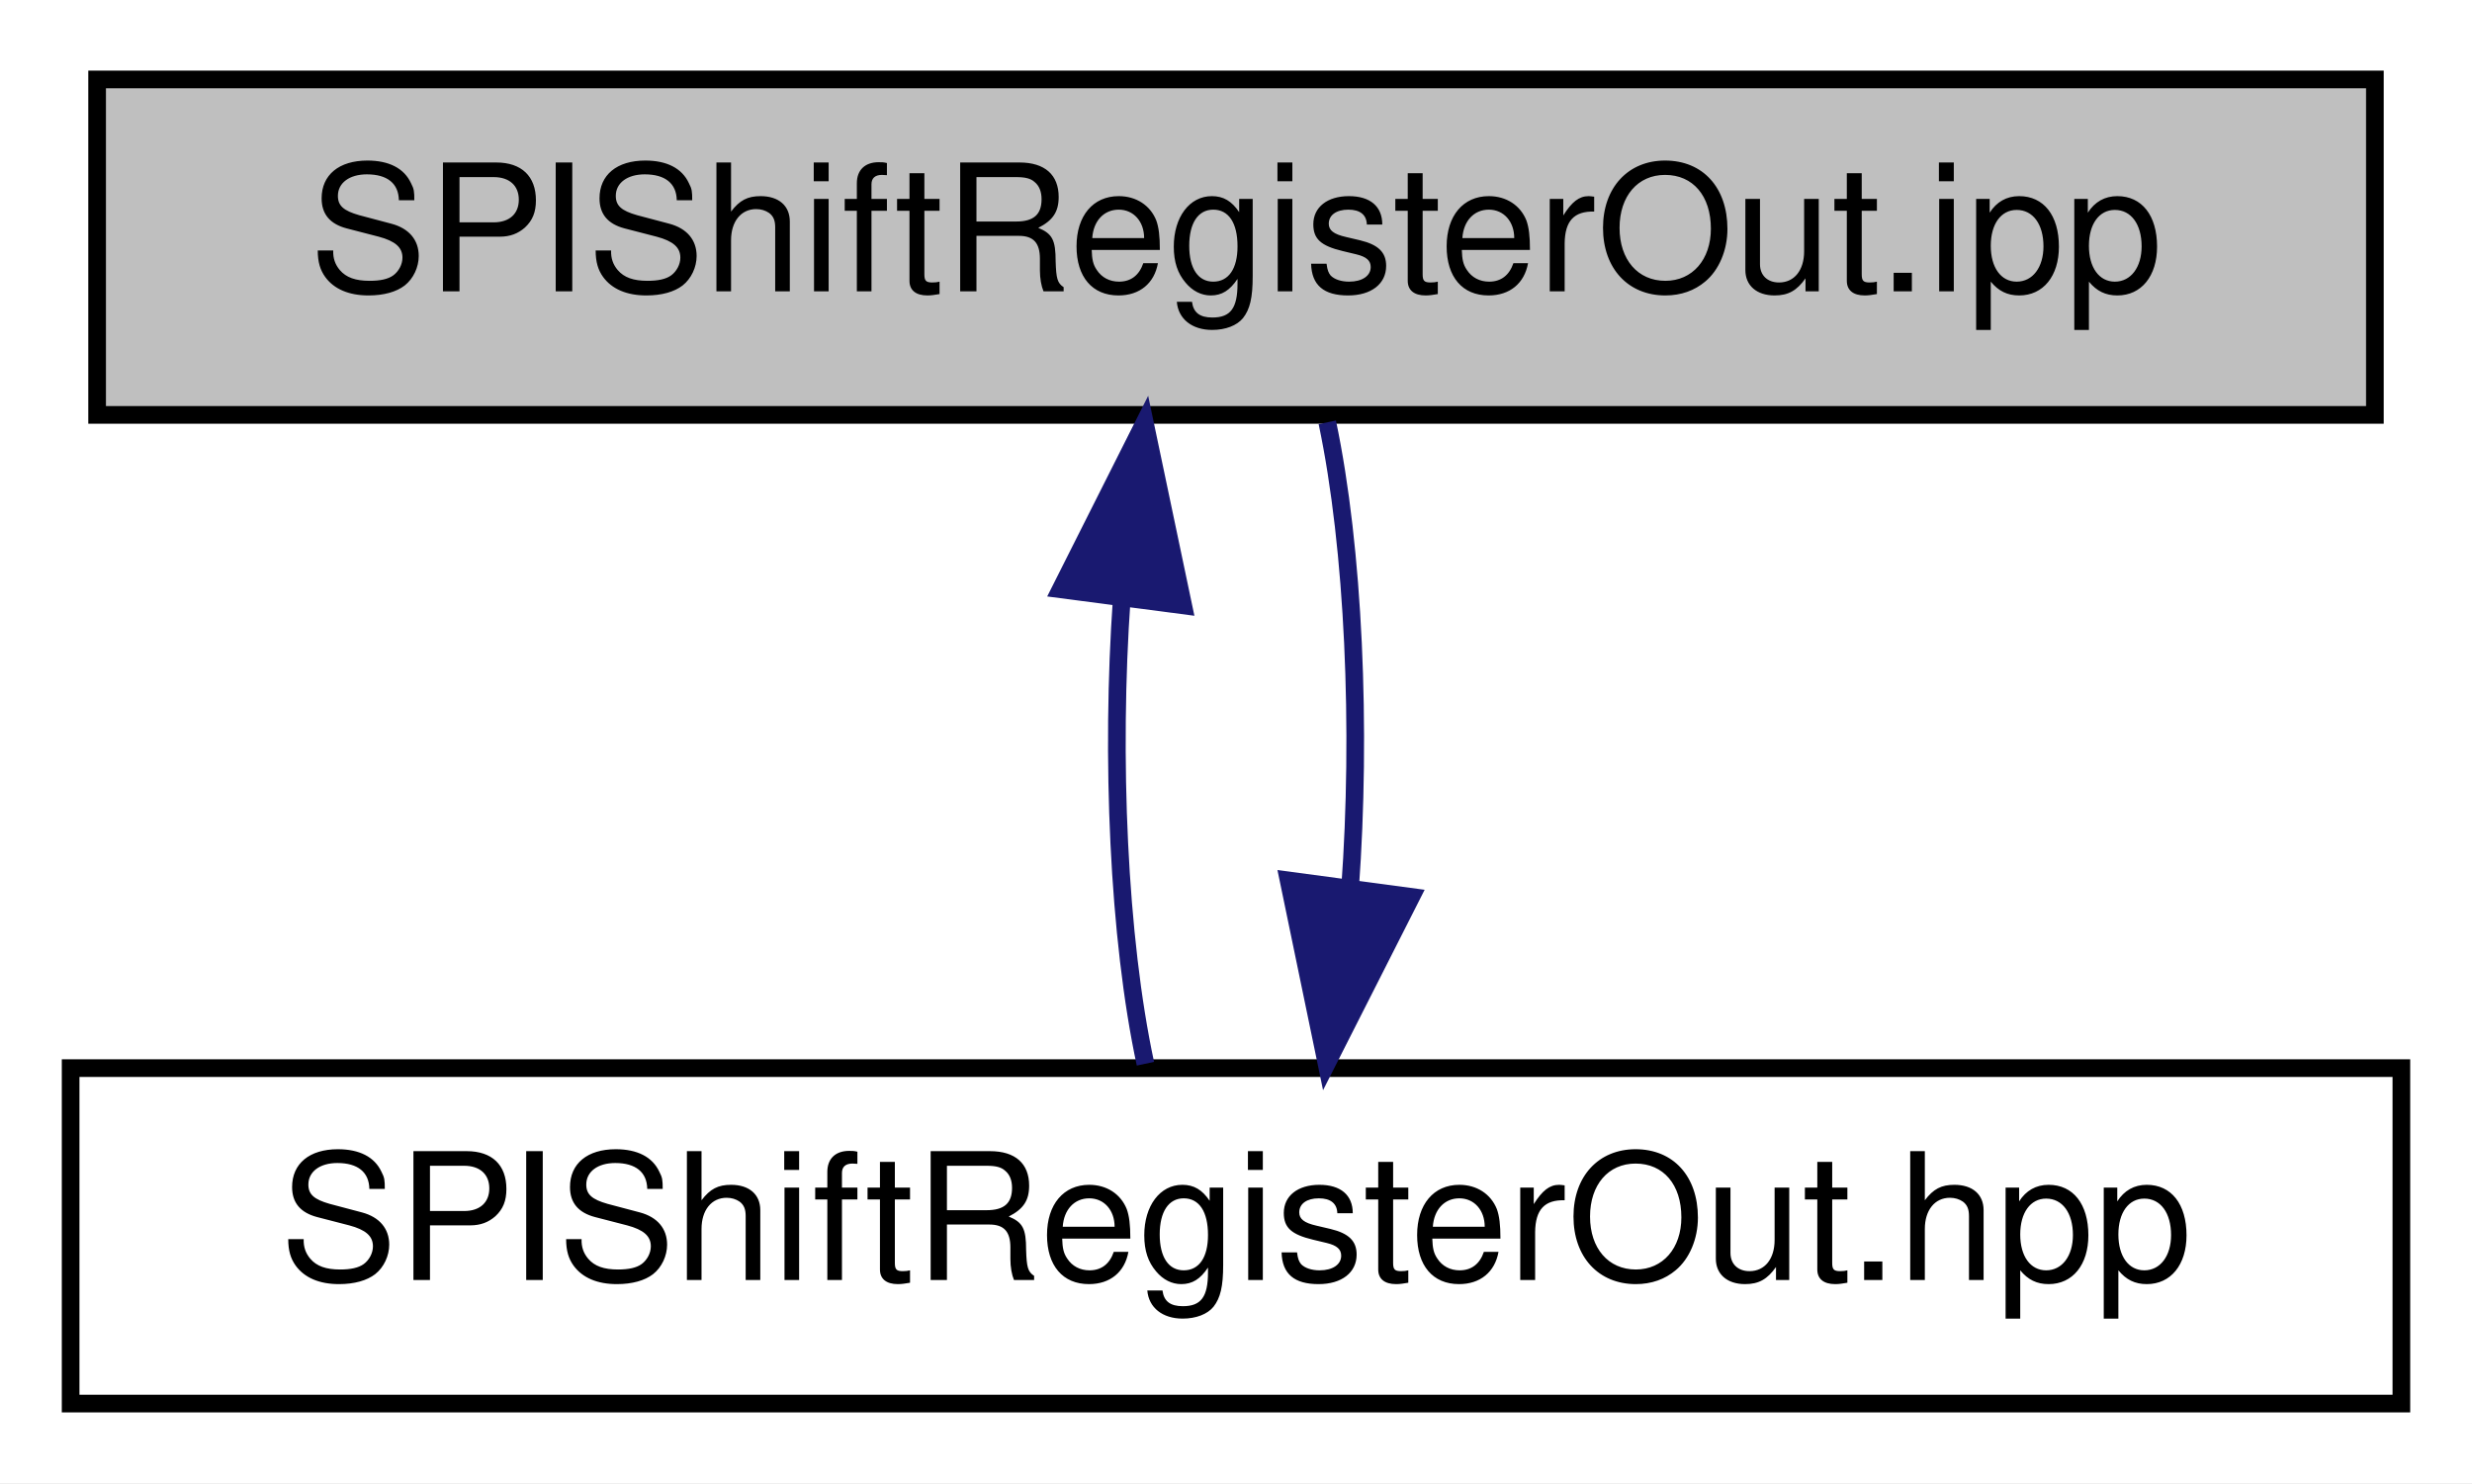
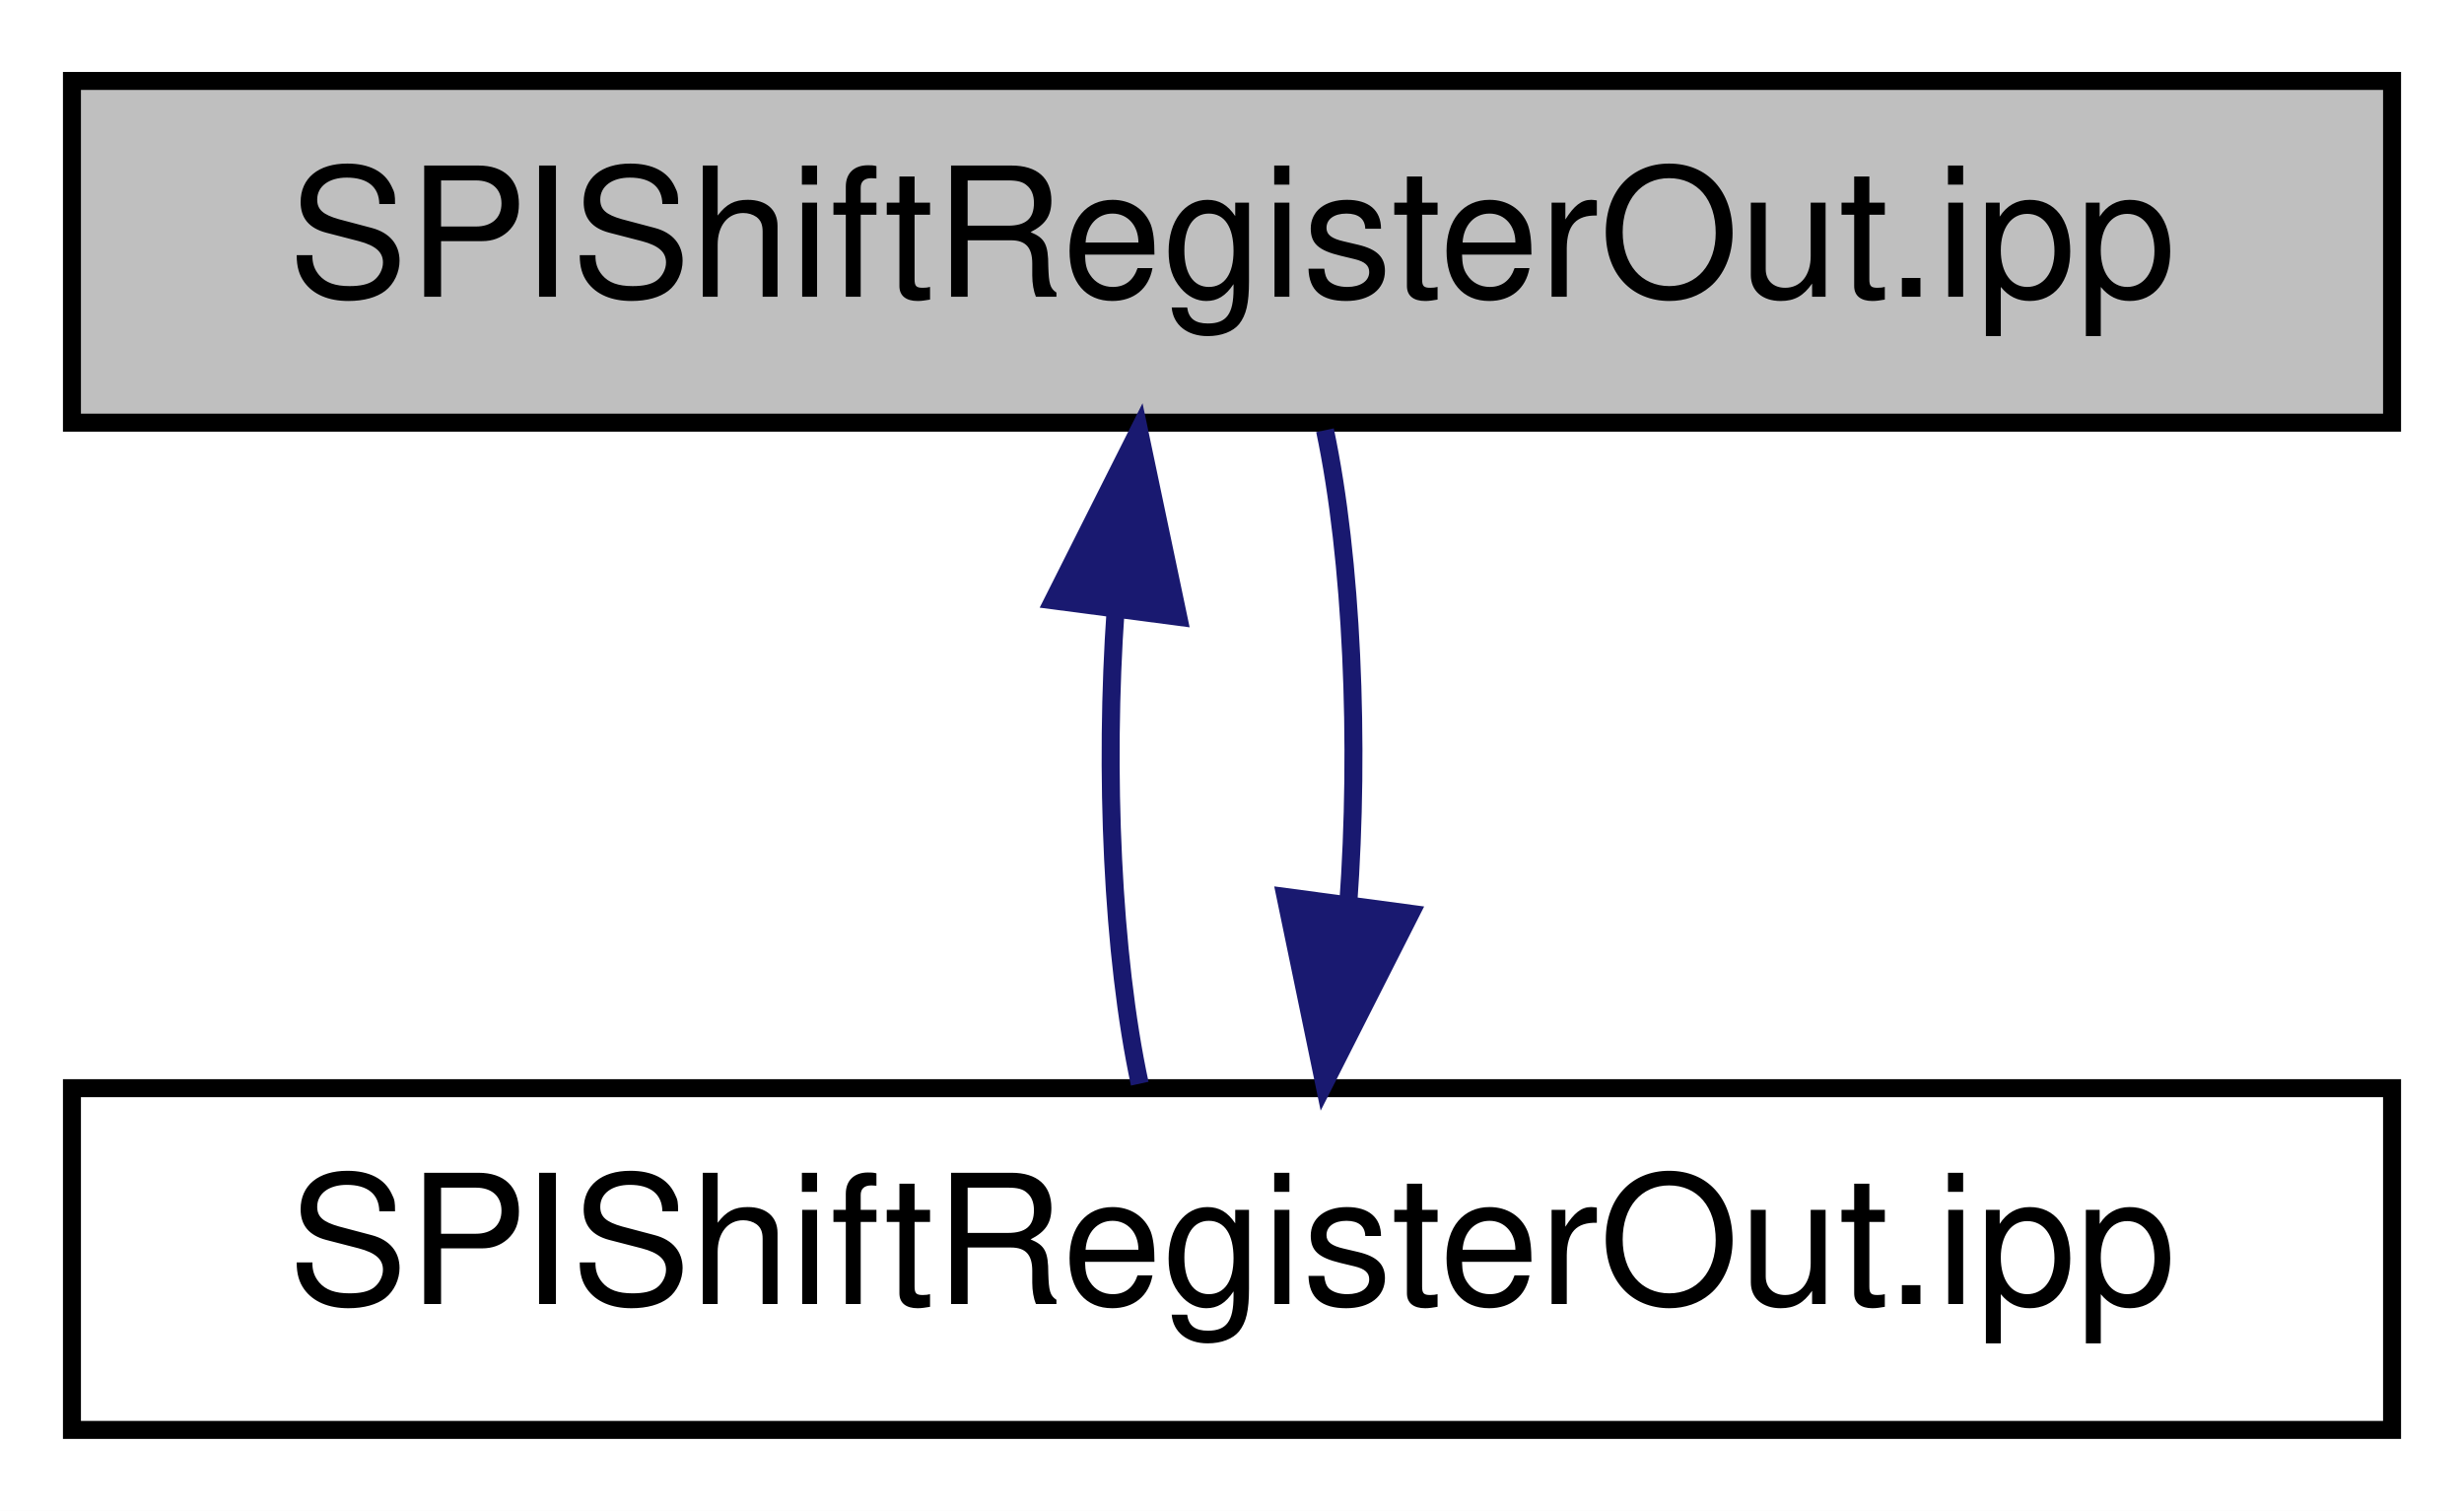
- <svg xmlns="http://www.w3.org/2000/svg" xmlns:xlink="http://www.w3.org/1999/xlink" width="140pt" height="84pt" viewBox="0.00 0.00 140.00 84.00">
+ <svg xmlns="http://www.w3.org/2000/svg" xmlns:xlink="http://www.w3.org/1999/xlink" width="137pt" height="84pt" viewBox="0.00 0.00 137.00 84.00">
  <g id="graph0" class="graph" transform="scale(1 1) rotate(0) translate(4 80)">
-     <polygon fill="white" stroke="transparent" points="-4,4 -4,-80 136,-80 136,4 -4,4" />
+     <polygon fill="white" stroke="transparent" points="-4,4 -4,-80 133,-80 133,4 -4,4" />
    <g id="node1" class="node">
      <g id="a_node1">
        <a xlink:title=" ">
-           <polygon fill="#bfbfbf" stroke="black" points="1.5,-56.5 1.5,-75.5 130.5,-75.5 130.5,-56.5 1.5,-56.5" />
-           <text text-anchor="middle" x="66" y="-63.5" font-family="Helvetica,sans-Serif" font-size="10.00">SPIShiftRegisterOut.ipp</text>
+           <polygon fill="#bfbfbf" stroke="black" points="0,-56.5 0,-75.5 129,-75.5 129,-56.5 0,-56.5" />
+           <text text-anchor="middle" x="64.5" y="-63.5" font-family="Helvetica,sans-Serif" font-size="10.00">SPIShiftRegisterOut.ipp</text>
        </a>
      </g>
    </g>
    <g id="node2" class="node">
      <g id="a_node2">
        <a xlink:href="../../d7/d88/SPIShiftRegisterOut_8hpp.html" target="_top" xlink:title=" ">
-           <polygon fill="white" stroke="black" points="0,-0.5 0,-19.5 132,-19.5 132,-0.5 0,-0.5" />
-           <text text-anchor="middle" x="66" y="-7.5" font-family="Helvetica,sans-Serif" font-size="10.00">SPIShiftRegisterOut.hpp</text>
+           <polygon fill="white" stroke="black" points="0,-0.5 0,-19.5 129,-19.5 129,-0.5 0,-0.5" />
+           <text text-anchor="middle" x="64.5" y="-7.5" font-family="Helvetica,sans-Serif" font-size="10.00">SPIShiftRegisterOut.ipp</text>
        </a>
      </g>
    </g>
    <g id="edge1" class="edge">
-       <path fill="none" stroke="midnightblue" d="M59.53,-46.1C58.9,-37.14 59.34,-26.86 60.87,-19.75" />
-       <polygon fill="midnightblue" stroke="midnightblue" points="56.07,-46.62 60.83,-56.08 63.01,-45.71 56.07,-46.62" />
+       <path fill="none" stroke="midnightblue" d="M58.03,-46.1C57.4,-37.14 57.84,-26.86 59.37,-19.75" />
+       <polygon fill="midnightblue" stroke="midnightblue" points="54.57,-46.62 59.33,-56.08 61.51,-45.71 54.57,-46.62" />
    </g>
    <g id="edge2" class="edge">
-       <path fill="none" stroke="midnightblue" d="M72.46,-29.69C73.11,-38.64 72.68,-48.93 71.17,-56.08" />
-       <polygon fill="midnightblue" stroke="midnightblue" points="75.92,-29.2 71.13,-19.75 68.98,-30.13 75.92,-29.2" />
+       <path fill="none" stroke="midnightblue" d="M70.96,-29.69C71.61,-38.64 71.18,-48.93 69.67,-56.08" />
+       <polygon fill="midnightblue" stroke="midnightblue" points="74.42,-29.2 69.63,-19.75 67.48,-30.13 74.42,-29.2" />
    </g>
  </g>
</svg>
